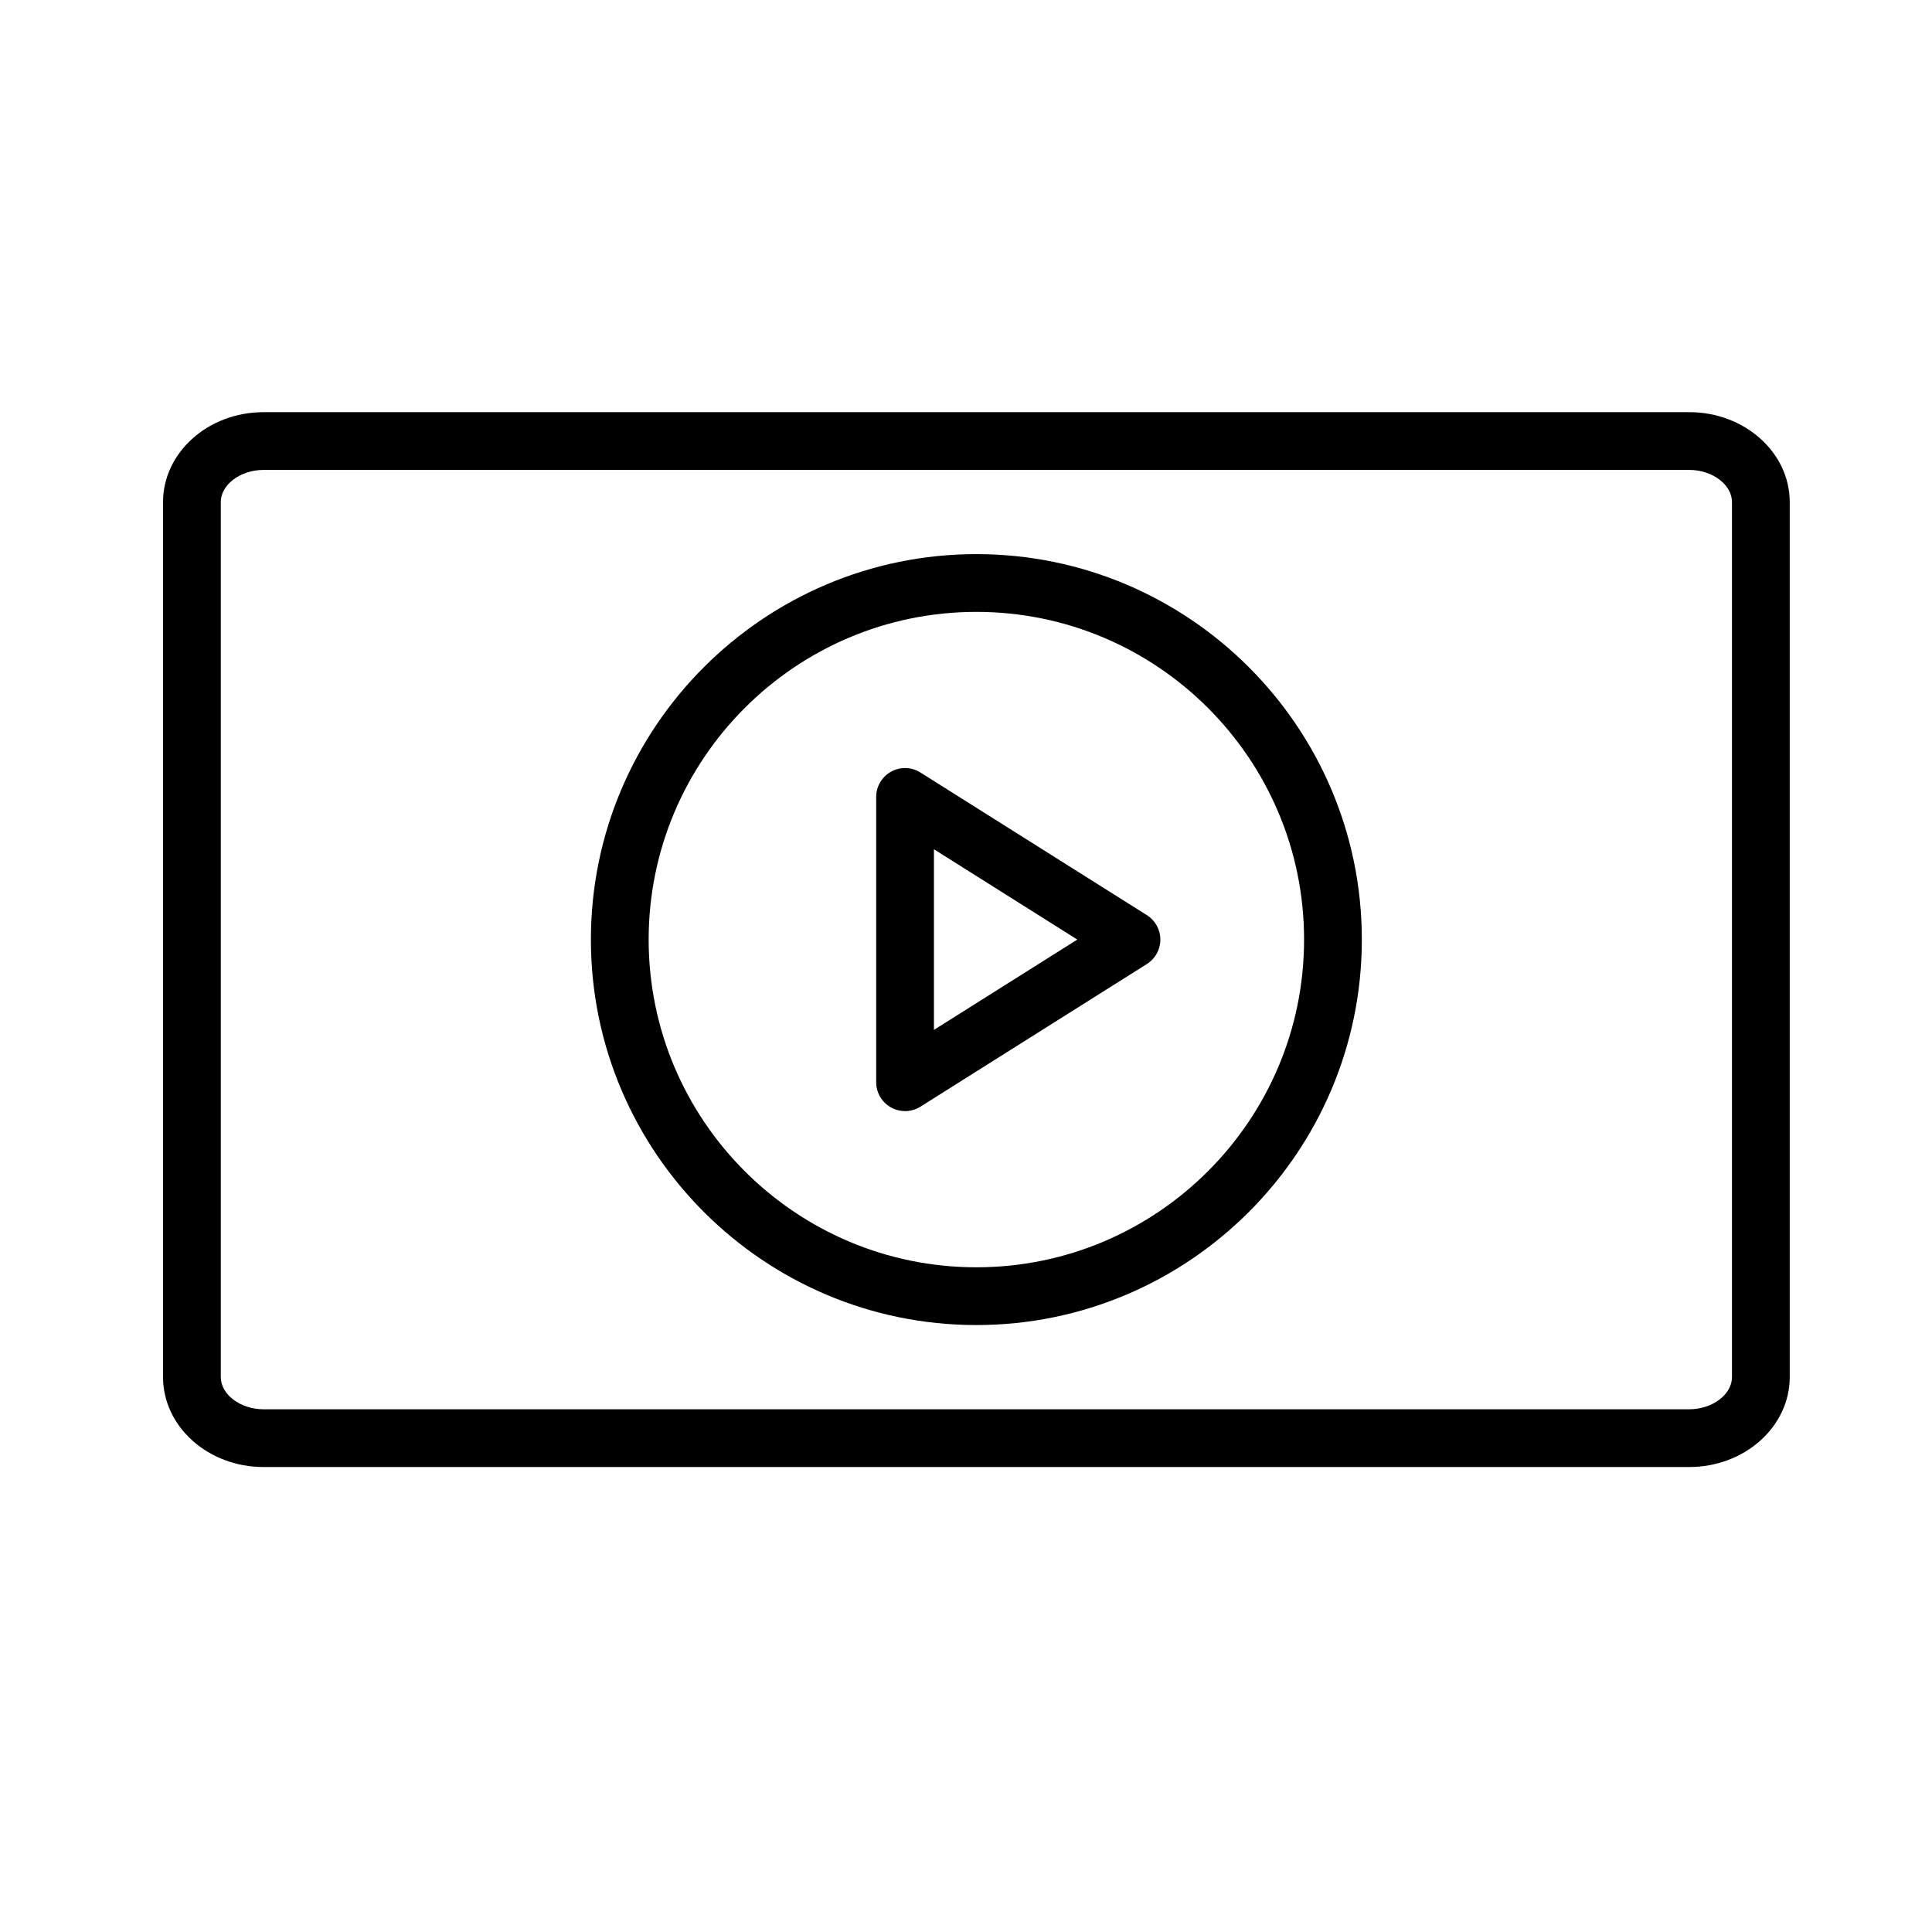
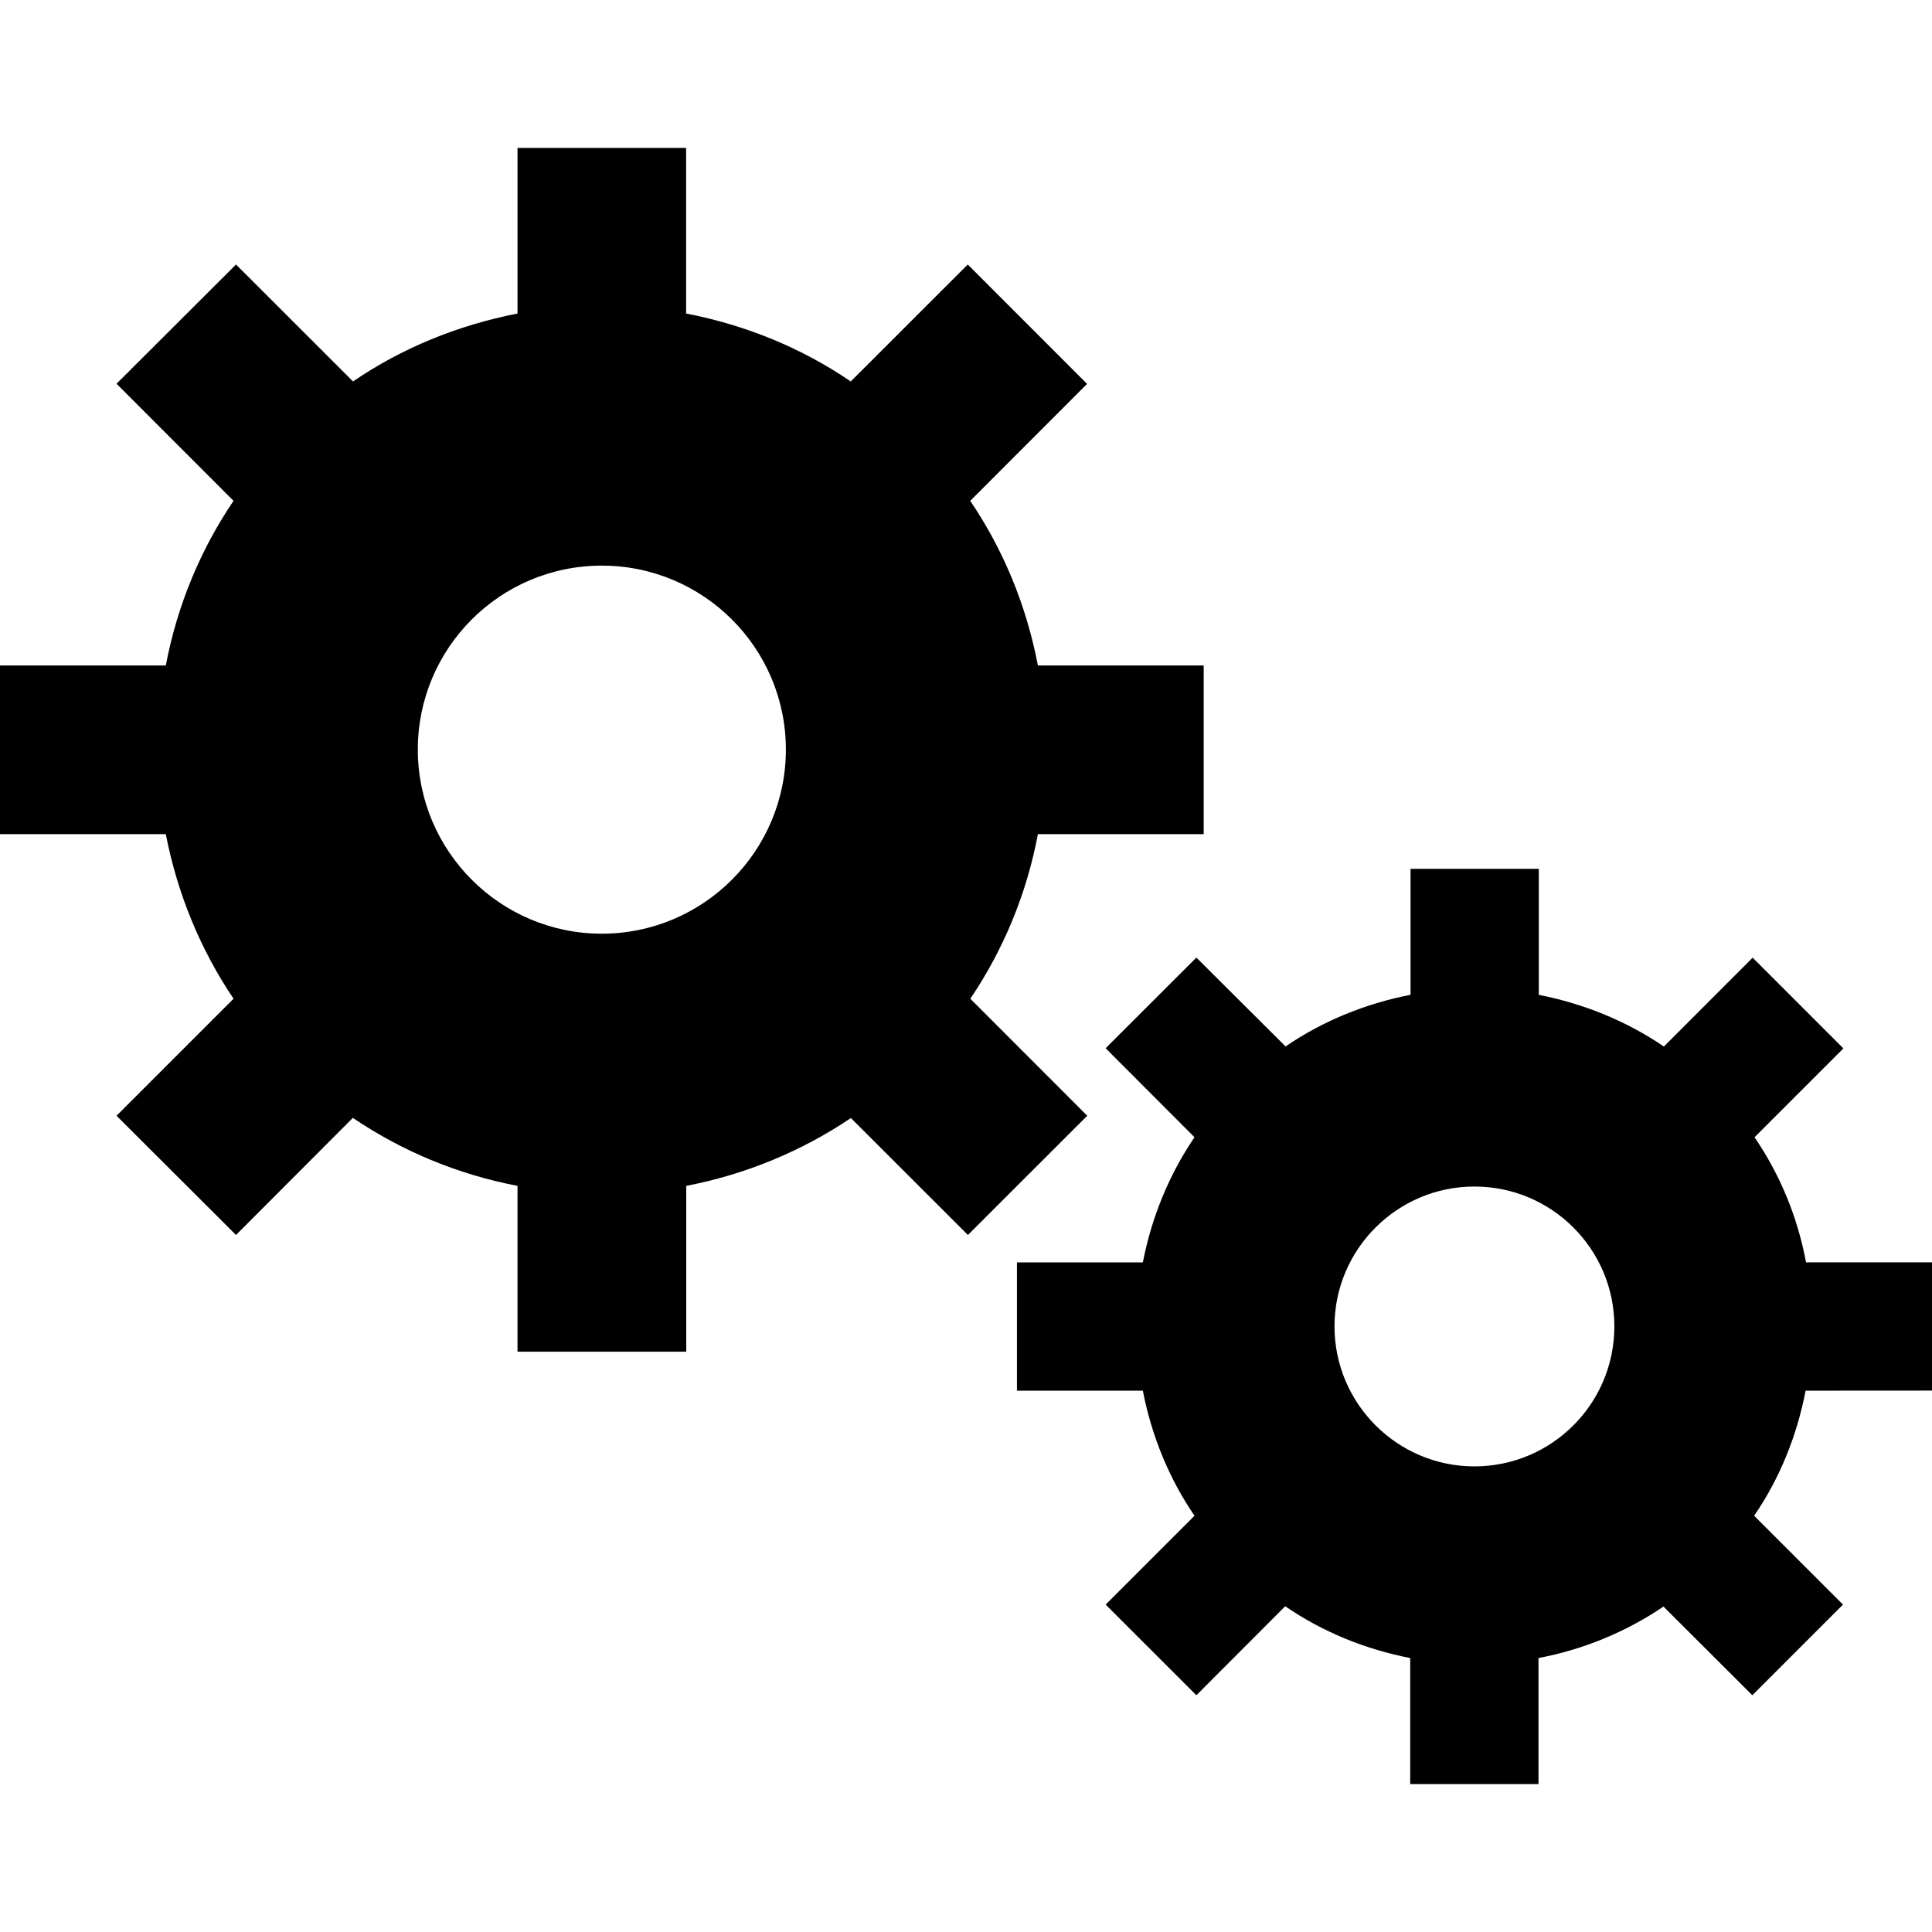
- <svg xmlns="http://www.w3.org/2000/svg" version="1.1" id="Layer_1" x="0px" y="0px" viewBox="0 0 100.353 100.352" height="40" width="40" style="enable-background:new 0 0 100.353 100.352;" xml:space="preserve">
+ <svg xmlns="http://www.w3.org/2000/svg" fill="#000000" height="800px" width="800px" version="1.1" id="Capa_1" viewBox="0 0 507.496 507.496" xml:space="preserve">
  <g>
-     <path d="M87.742,21.408H13.69c-2.879,0-5.221,2.095-5.221,4.67V71.53c0,2.575,2.342,4.671,5.221,4.671h74.052   c2.879,0,5.221-2.096,5.221-4.671V26.078C92.963,23.503,90.621,21.408,87.742,21.408z M89.963,71.53   c0,0.905-1.017,1.671-2.221,1.671H13.69c-1.204,0-2.221-0.766-2.221-1.671V26.078c0-0.905,1.017-1.67,2.221-1.67h74.052   c1.204,0,2.221,0.765,2.221,1.67V71.53z" />
-     <path d="M50.715,28.782c-11.04,0-20.022,8.982-20.022,20.022s8.982,20.022,20.022,20.022s20.022-8.982,20.022-20.022   S61.755,28.782,50.715,28.782z M50.715,65.826c-9.386,0-17.022-7.637-17.022-17.022s7.636-17.022,17.022-17.022   s17.022,7.636,17.022,17.022S60.101,65.826,50.715,65.826z" />
-     <path d="M59.572,47.535l-11.762-7.409c-0.461-0.292-1.046-0.309-1.524-0.044c-0.479,0.264-0.775,0.767-0.775,1.313v14.818   c0,0.546,0.297,1.049,0.775,1.313c0.226,0.125,0.475,0.187,0.725,0.187c0.278,0,0.556-0.077,0.799-0.23l11.762-7.41   c0.436-0.274,0.7-0.754,0.7-1.269S60.008,47.809,59.572,47.535z M48.511,53.495v-9.383l7.447,4.691L48.511,53.495z" />
+     <g>
+       <g>
+         <path d="M254.88,262.344c8.671-12.813,14.798-27.503,17.753-43.228h43.551v-0.022V174.81h-43.551     c-3.02-15.833-9.103-30.458-17.774-43.249l30.695-30.717l-31.342-31.364l-30.738,30.717c-12.77-8.715-27.46-14.798-43.249-17.839     V38.849h-44.285v43.508c-15.79,3.085-30.458,9.124-43.206,17.839L61.994,69.479L30.609,100.8l30.738,30.76     c-8.671,12.791-14.776,27.395-17.796,43.249H0v44.306h43.551c3.063,15.725,9.146,30.415,17.796,43.228l-30.738,30.738     l31.385,31.321l30.695-30.76c12.791,8.671,27.46,14.841,43.249,17.861v43.551h44.328v-43.551     c15.747-3.041,30.458-9.189,43.249-17.817l30.738,30.717l31.342-31.321L254.88,262.344z M158.071,245.26     c-26.661,0-48.319-21.679-48.319-48.362c0-26.705,21.657-48.319,48.319-48.319c26.683,0,48.362,21.614,48.362,48.319     C206.432,223.581,184.754,245.26,158.071,245.26z" />
+         <path d="M507.496,365.28v-33.694h-33.09c-2.243-12.015-6.881-23.124-13.525-32.852l23.34-23.34l-23.836-23.836l-23.318,23.34     c-9.728-6.622-20.924-11.238-32.852-13.568v-33.111h-33.694v33.09c-12.015,2.351-23.145,6.946-32.831,13.568l-23.426-23.34     l-23.836,23.814l23.34,23.383c-6.622,9.728-11.238,20.924-13.568,32.874h-33.068v33.694h33.068     c2.308,11.95,6.946,23.167,13.568,32.852l-23.34,23.34l23.836,23.814l23.34-23.383c9.685,6.665,20.88,11.282,32.831,13.611     v33.111h33.694v-33.111c11.993-2.287,23.124-6.946,32.831-13.525l23.34,23.296l23.814-23.814l-23.34-23.34     c6.665-9.685,11.238-20.967,13.525-32.852L507.496,365.28L507.496,365.28z M387.303,385.189     c-20.255,0-36.757-16.48-36.757-36.778c0-20.277,16.502-36.735,36.757-36.735c20.298,0,36.757,16.458,36.757,36.735     C424.06,368.731,407.602,385.189,387.303,385.189z" />
+       </g>
+     </g>
+     <g>
+ 	</g>
+     <g>
+ 	</g>
+     <g>
+ 	</g>
+     <g>
+ 	</g>
+     <g>
+ 	</g>
+     <g>
+ 	</g>
+     <g>
+ 	</g>
+     <g>
+ 	</g>
+     <g>
+ 	</g>
+     <g>
+ 	</g>
+     <g>
+ 	</g>
+     <g>
+ 	</g>
+     <g>
+ 	</g>
+     <g>
+ 	</g>
+     <g>
+ 	</g>
  </g>
</svg>
